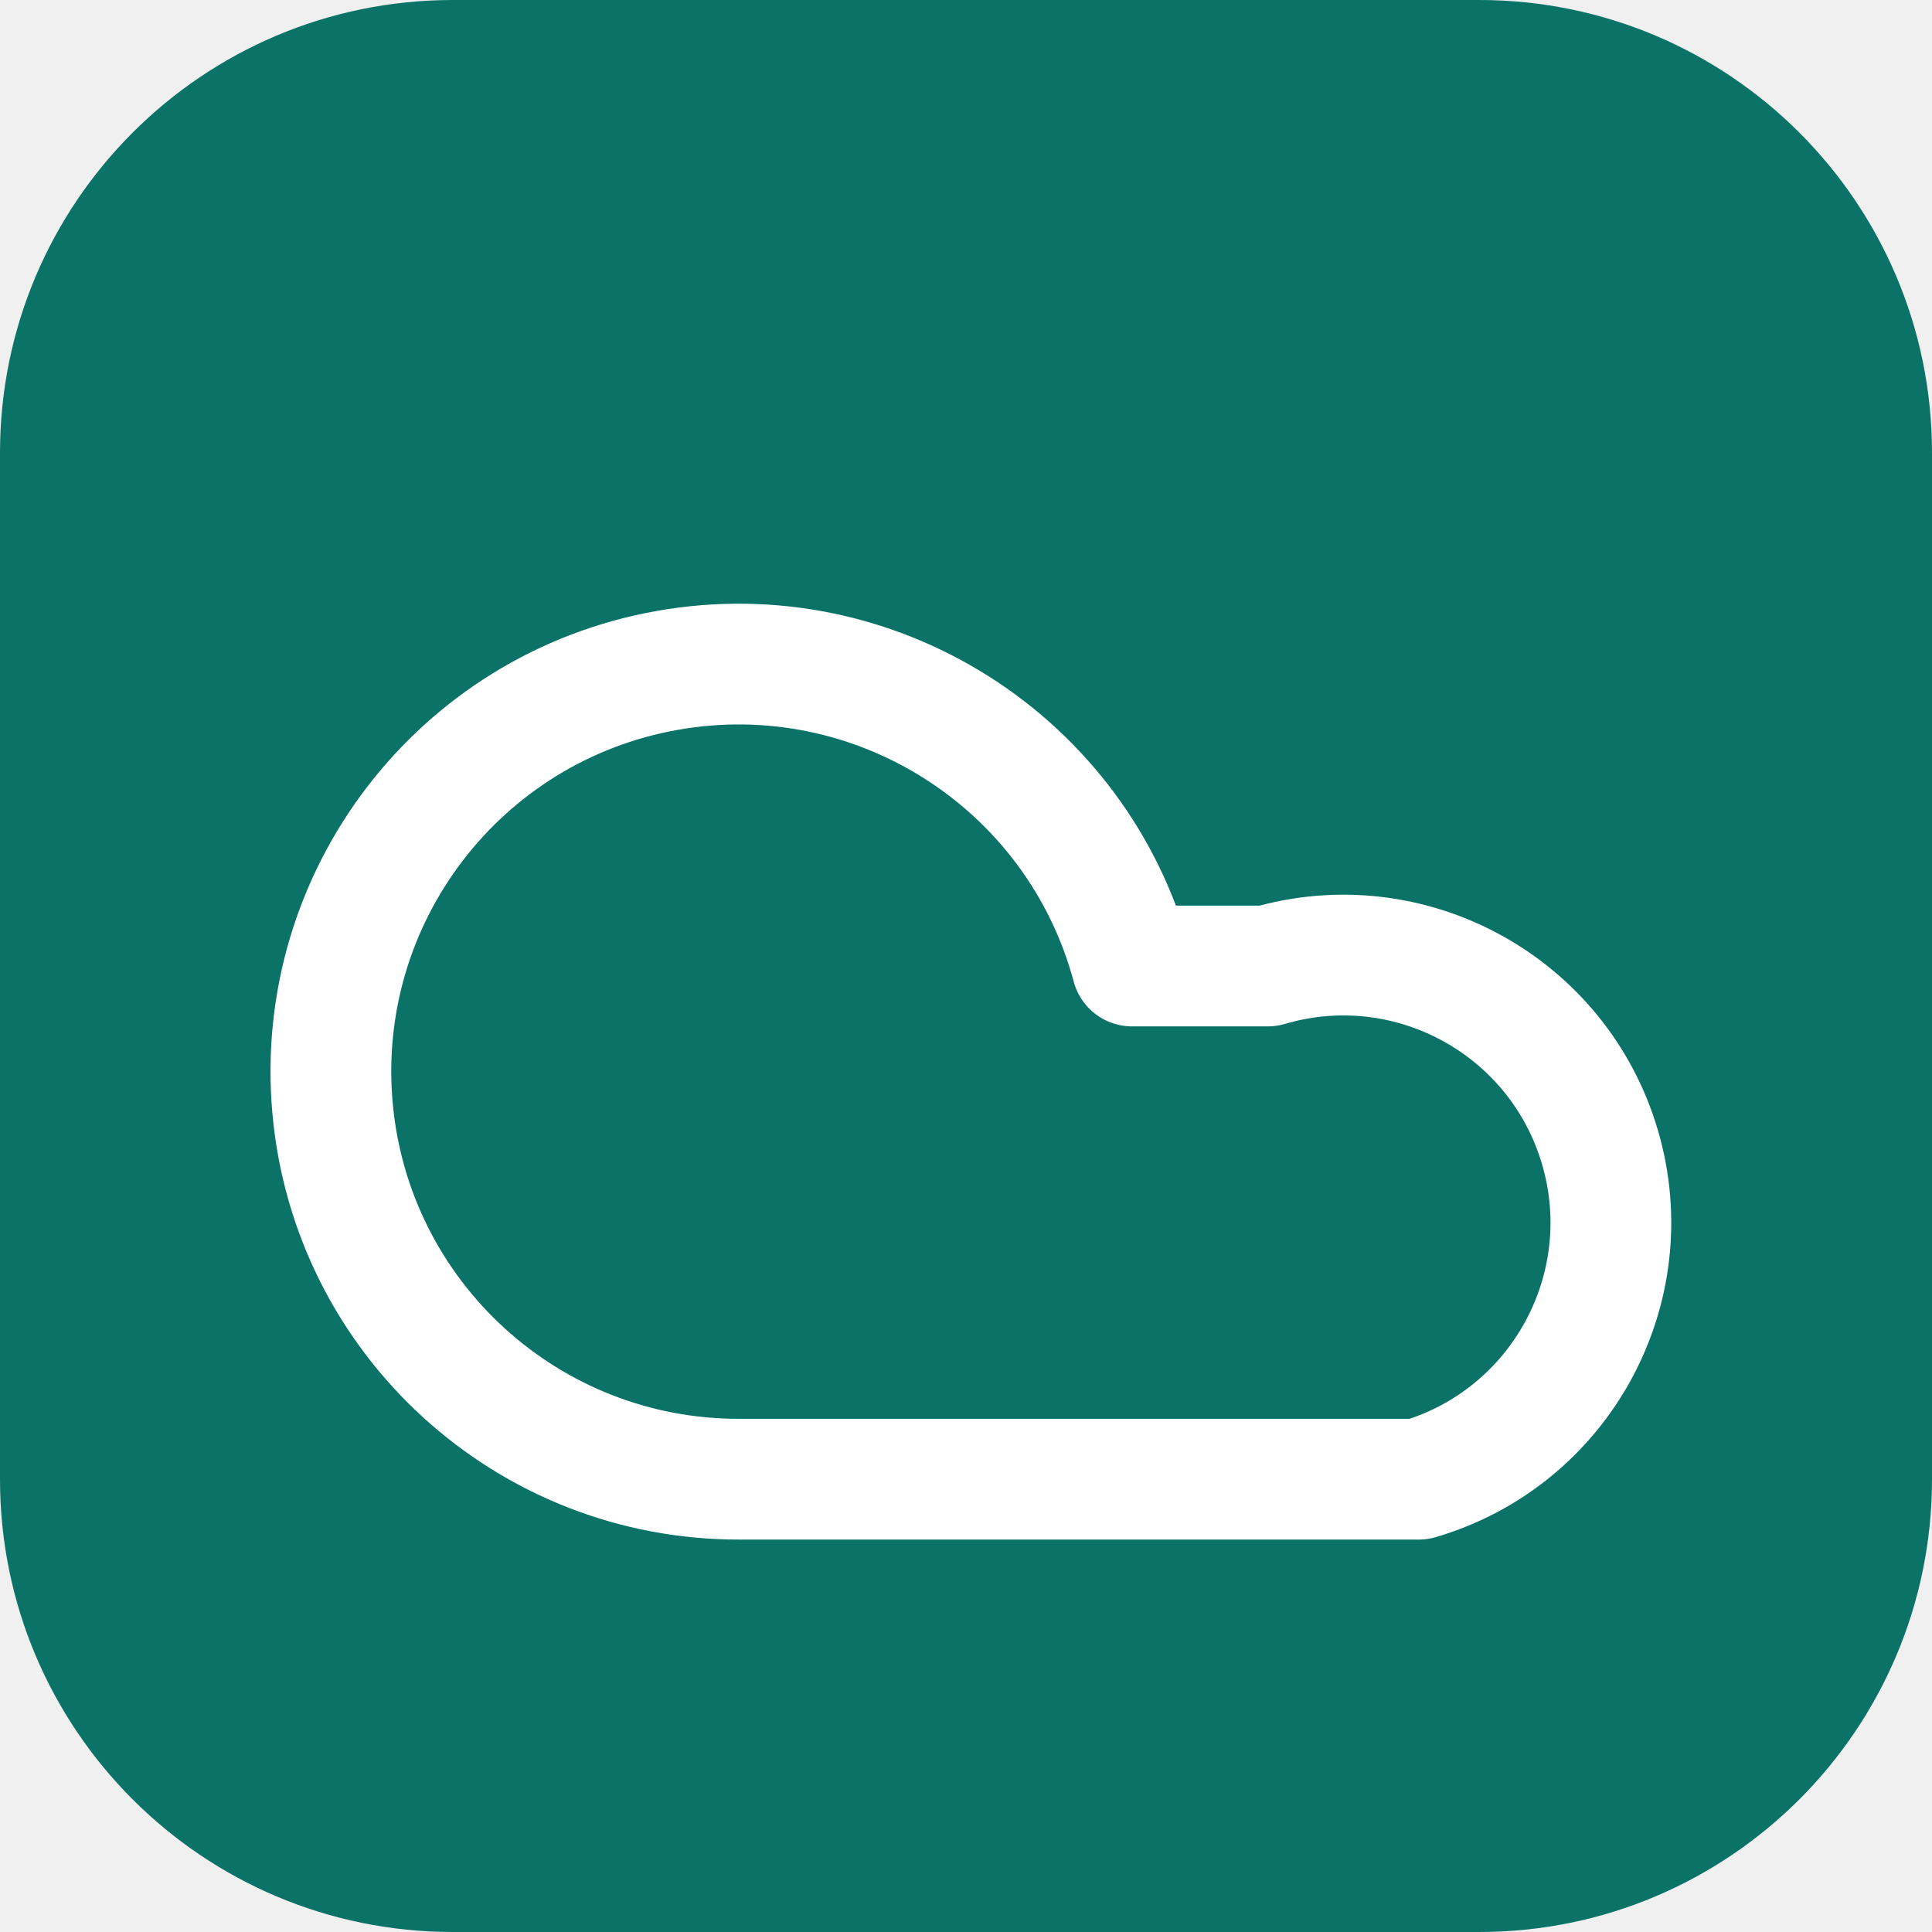
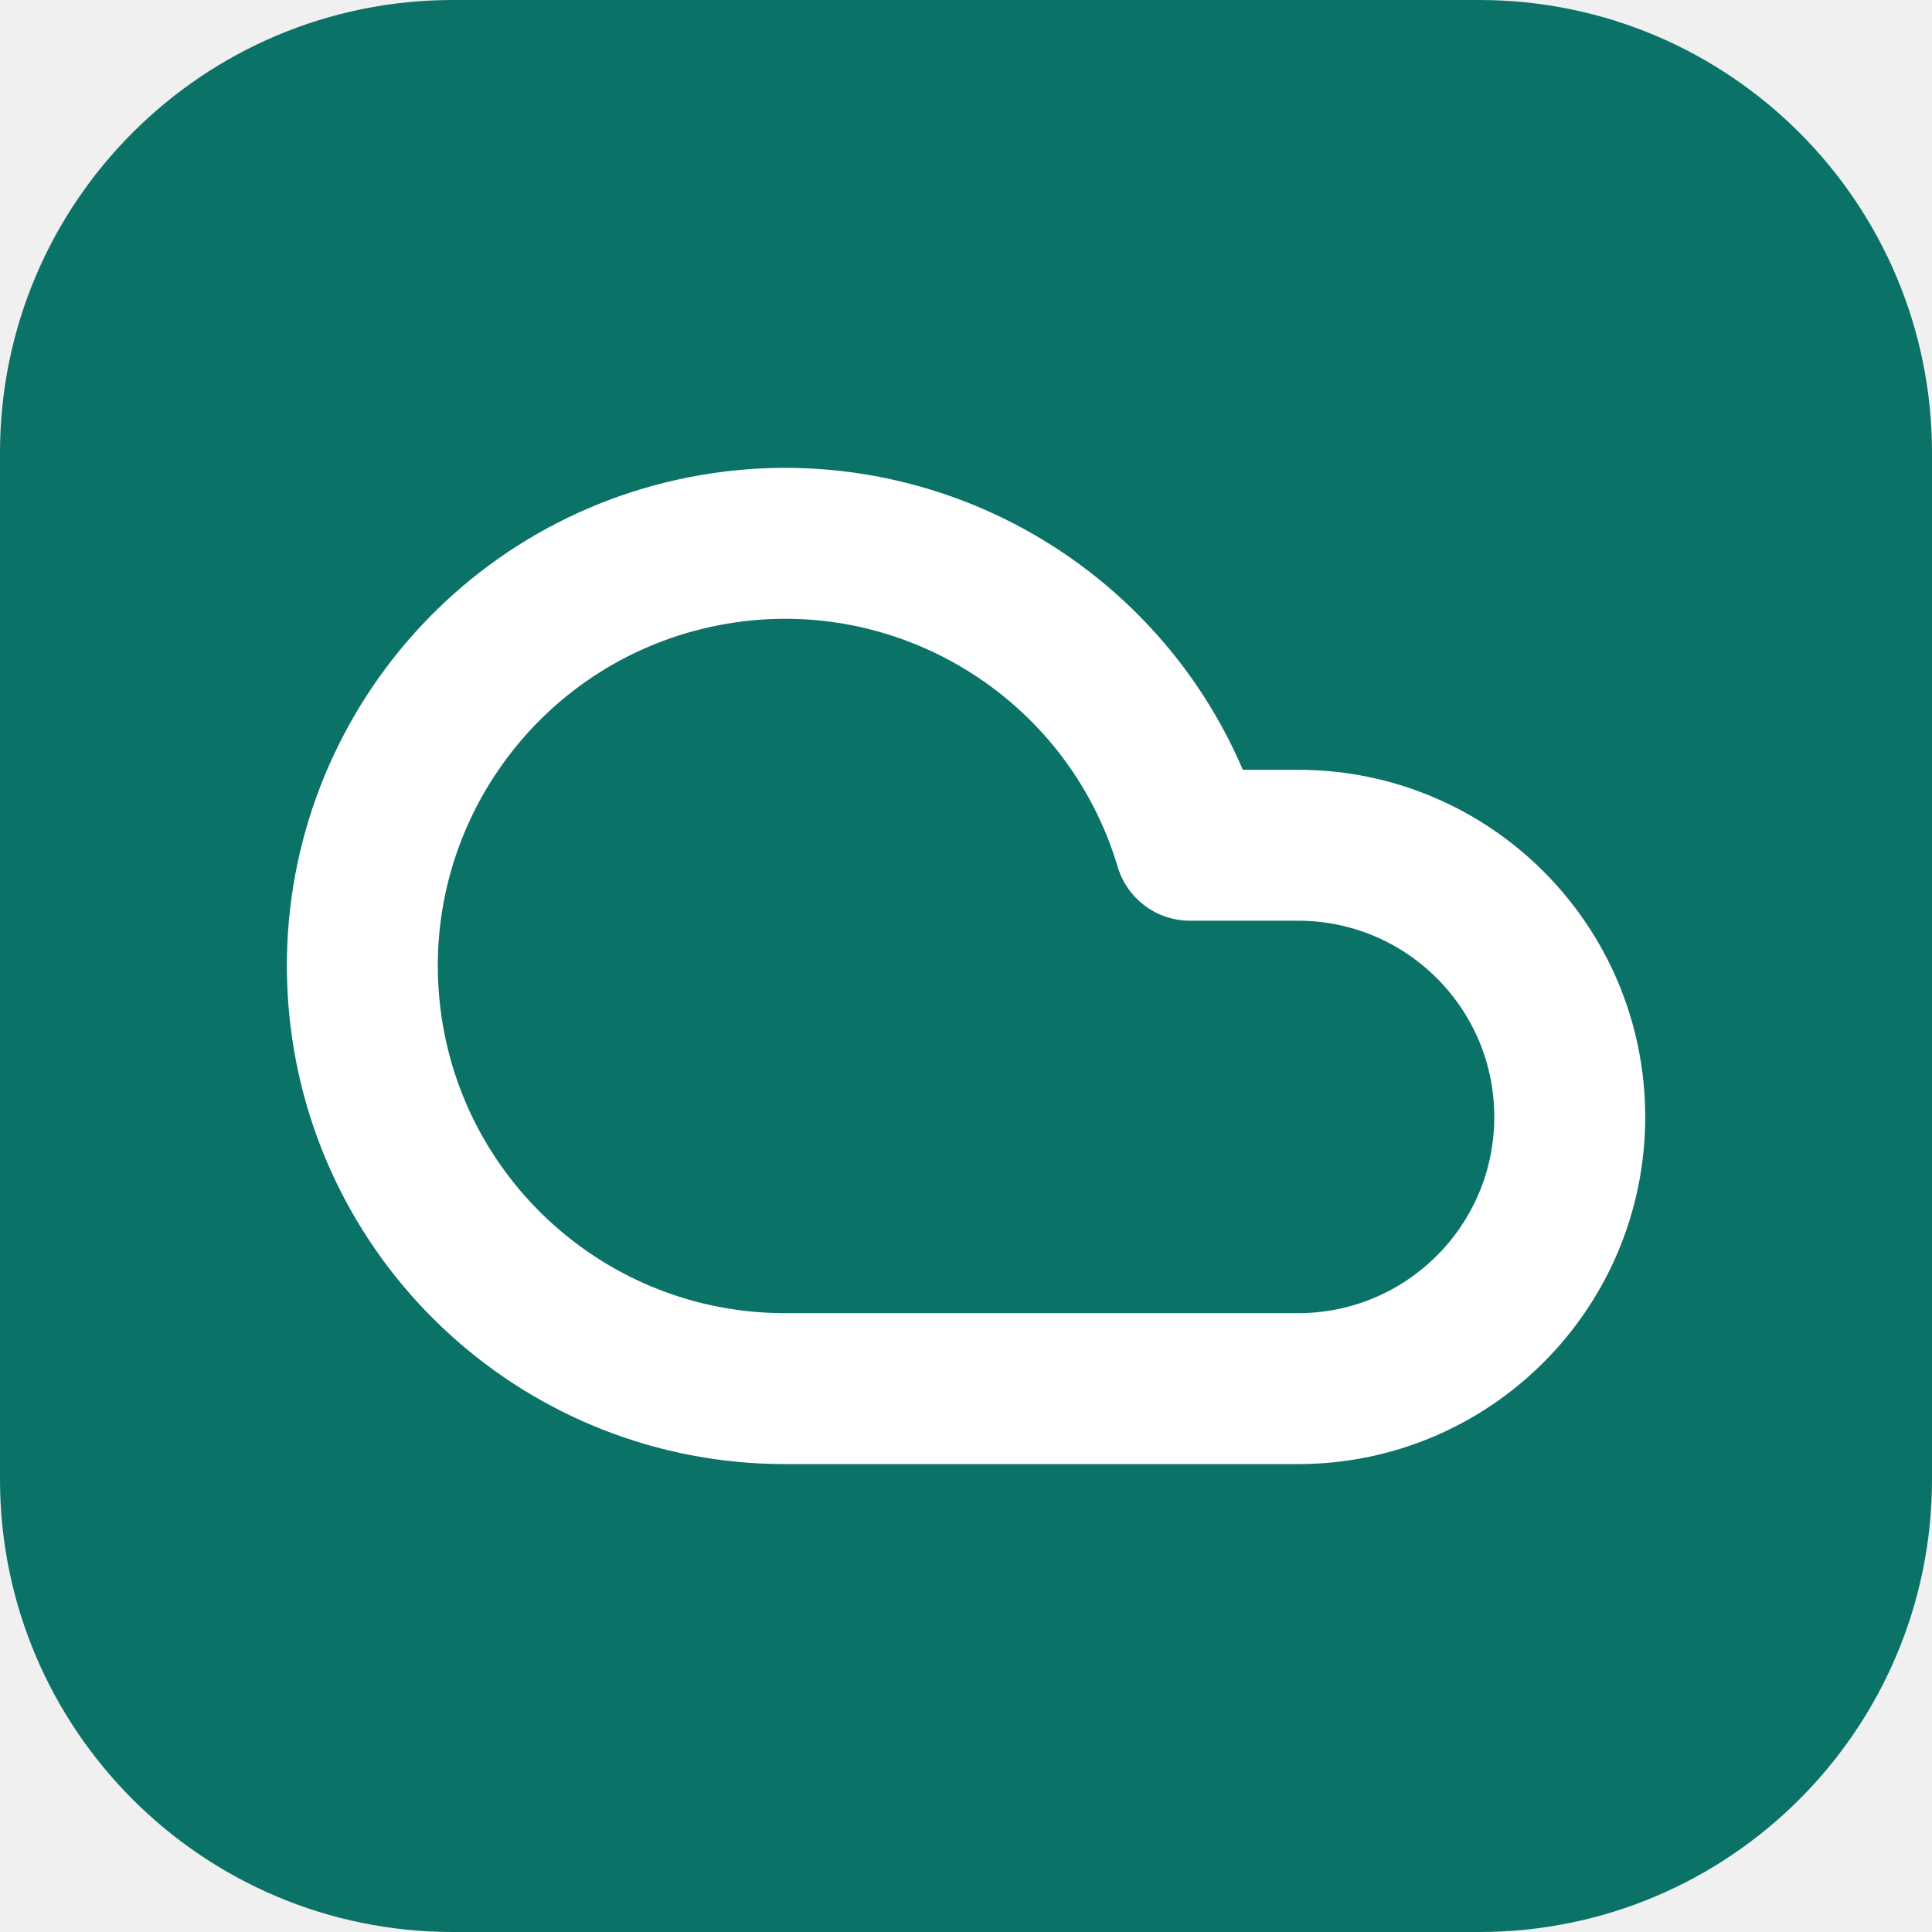
<svg xmlns="http://www.w3.org/2000/svg" viewBox="0 0 64 64" fill="none">
  <rect width="64" height="64" rx="15" fill="#0B7267" />
-   <path d="M47 49H24.5a13.5 13.5 0 1 1 13-17h4.5a8.5 8.5 0 1 1 5 17Z" stroke="#fff" stroke-width="4" stroke-linecap="round" stroke-linejoin="round" />
+   <g transform="translate(8 8) scale(2)" stroke="#fff" stroke-width="2.5" stroke-linecap="round" stroke-linejoin="round">
+     <path d="M17.5 19H9a7 7 0 1 1 6.71-9h1.79a4.5 4.5 0 1 1 0 9Z" />
+   </g>
</svg>
